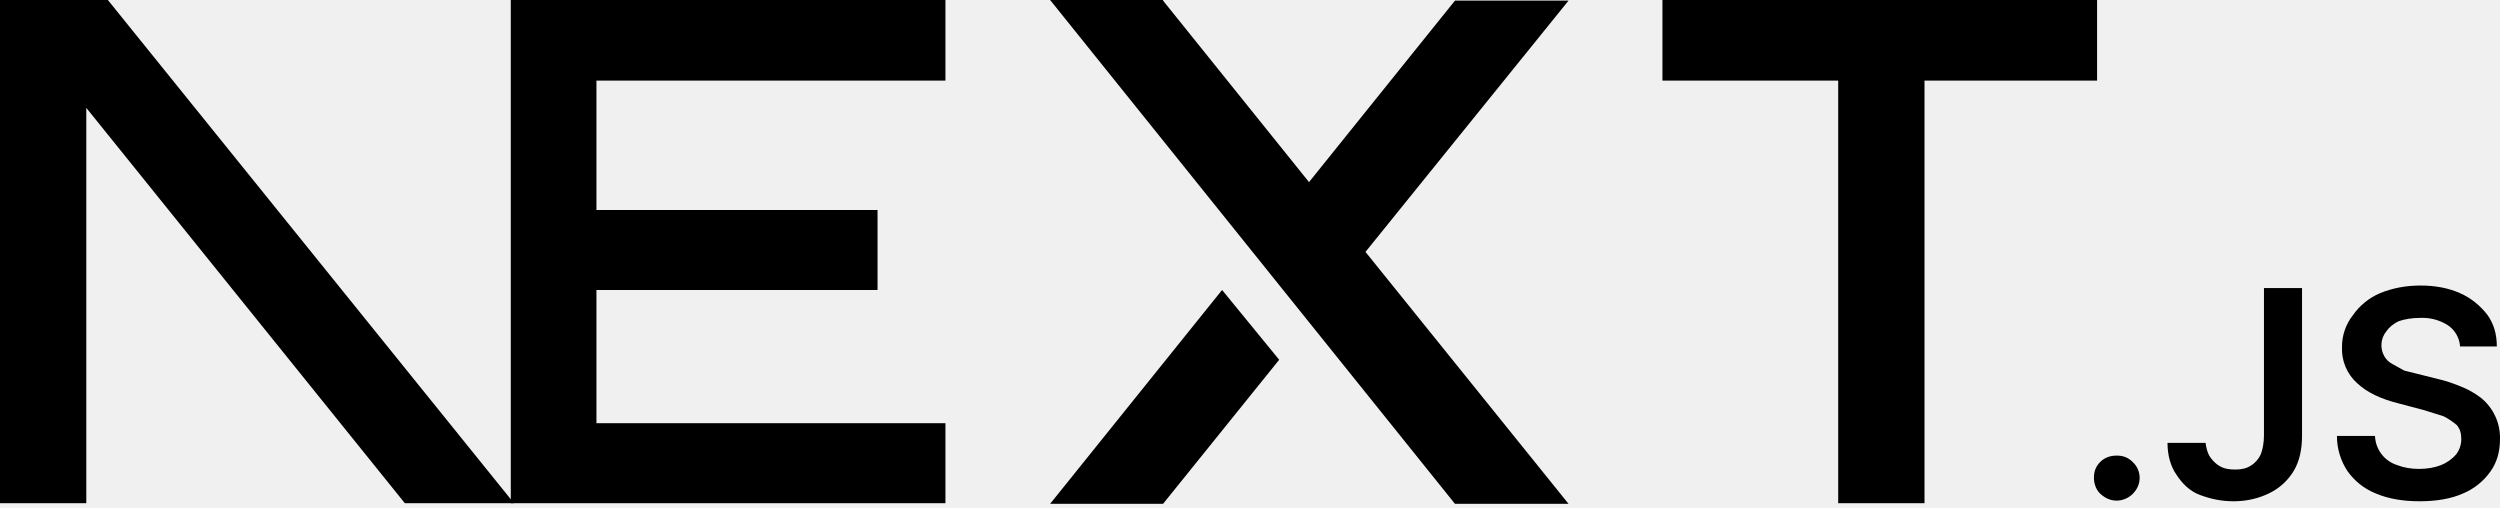
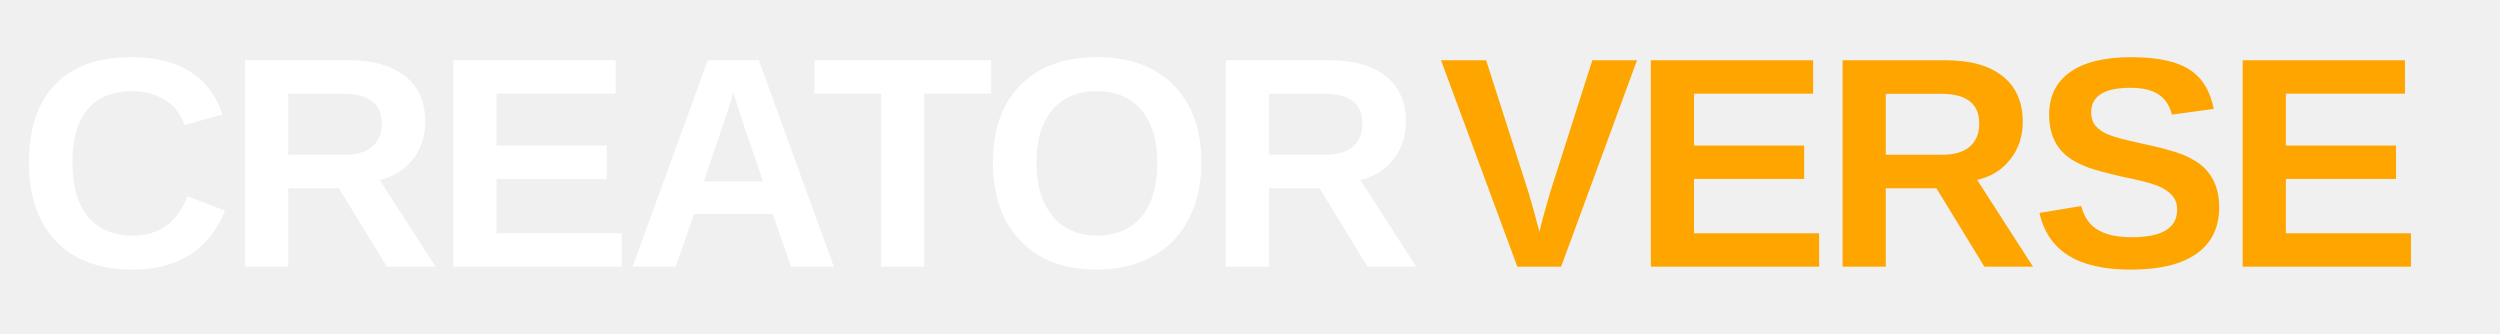
- <svg xmlns="http://www.w3.org/2000/svg" fill="none" viewBox="0 0 394 80">
-   <path fill="#000" d="M262 0h68.5v12.7h-27.2v66.6h-13.6V12.7H262V0ZM149 0v12.7H94v20.4h44.3v12.6H94v21h55v12.6H80.5V0h68.7zm34.3 0h-17.8l63.8 79.4h17.9l-32-39.7 32-39.6h-17.9l-23 28.6-23-28.6zm18.3 56.7-9-11-27.1 33.7h17.8l18.3-22.7z" />
-   <path fill="#000" d="M81 79.3 17 0H0v79.3h13.6V17l50.2 62.3H81Zm252.6-.4c-1 0-1.8-.4-2.5-1s-1.1-1.6-1.1-2.6.3-1.8 1-2.5 1.6-1 2.6-1 1.8.3 2.5 1a3.4 3.4 0 0 1 .6 4.3 3.7 3.7 0 0 1-3 1.8zm23.2-33.5h6v23.3c0 2.1-.4 4-1.3 5.5a9.1 9.1 0 0 1-3.8 3.5c-1.6.8-3.5 1.3-5.7 1.3-2 0-3.7-.4-5.3-1s-2.8-1.8-3.7-3.2c-.9-1.3-1.4-3-1.4-5h6c.1.8.3 1.6.7 2.2s1 1.2 1.6 1.5c.7.4 1.5.5 2.4.5 1 0 1.8-.2 2.4-.6a4 4 0 0 0 1.6-1.8c.3-.8.5-1.8.5-3V45.5zm30.9 9.1a4.4 4.4 0 0 0-2-3.3 7.5 7.5 0 0 0-4.3-1.1c-1.3 0-2.4.2-3.3.5-.9.4-1.6 1-2 1.6a3.5 3.5 0 0 0-.3 4c.3.5.7.9 1.3 1.2l1.8 1 2 .5 3.2.8c1.3.3 2.5.7 3.7 1.2a13 13 0 0 1 3.2 1.8 8.1 8.1 0 0 1 3 6.5c0 2-.5 3.7-1.5 5.1a10 10 0 0 1-4.4 3.5c-1.8.8-4.1 1.2-6.8 1.2-2.6 0-4.9-.4-6.8-1.2-2-.8-3.4-2-4.5-3.5a10 10 0 0 1-1.7-5.6h6a5 5 0 0 0 3.5 4.6c1 .4 2.2.6 3.4.6 1.3 0 2.5-.2 3.5-.6 1-.4 1.8-1 2.4-1.7a4 4 0 0 0 .8-2.4c0-.9-.2-1.6-.7-2.2a11 11 0 0 0-2.1-1.4l-3.2-1-3.8-1c-2.8-.7-5-1.7-6.6-3.2a7.2 7.2 0 0 1-2.4-5.7 8 8 0 0 1 1.7-5 10 10 0 0 1 4.3-3.5c2-.8 4-1.2 6.4-1.2 2.3 0 4.4.4 6.2 1.2 1.8.8 3.2 2 4.3 3.4 1 1.4 1.5 3 1.5 5h-5.8z" />
+ <svg xmlns="http://www.w3.org/2000/svg" width="1500" height="200" viewBox="0 0 1500 200">
+   <style>
+     .logo-text {
+       font-family: Arial, Helvetica, sans-serif;
+       font-weight: 900;
+       font-size: 180px;
+       letter-spacing: -5px;
+     }
+     .creator {
+       fill: white;
+     }
+     .verse {
+       fill: #FFA500; /* This is a nice shade of blue, you can adjust as needed */
+     }
+   </style>
+   <text x="10" y="160" class="logo-text">
+     <tspan class="creator">CREATOR</tspan>
+     <tspan class="verse" dx="-40">VERSE</tspan>
+   </text>
</svg>
